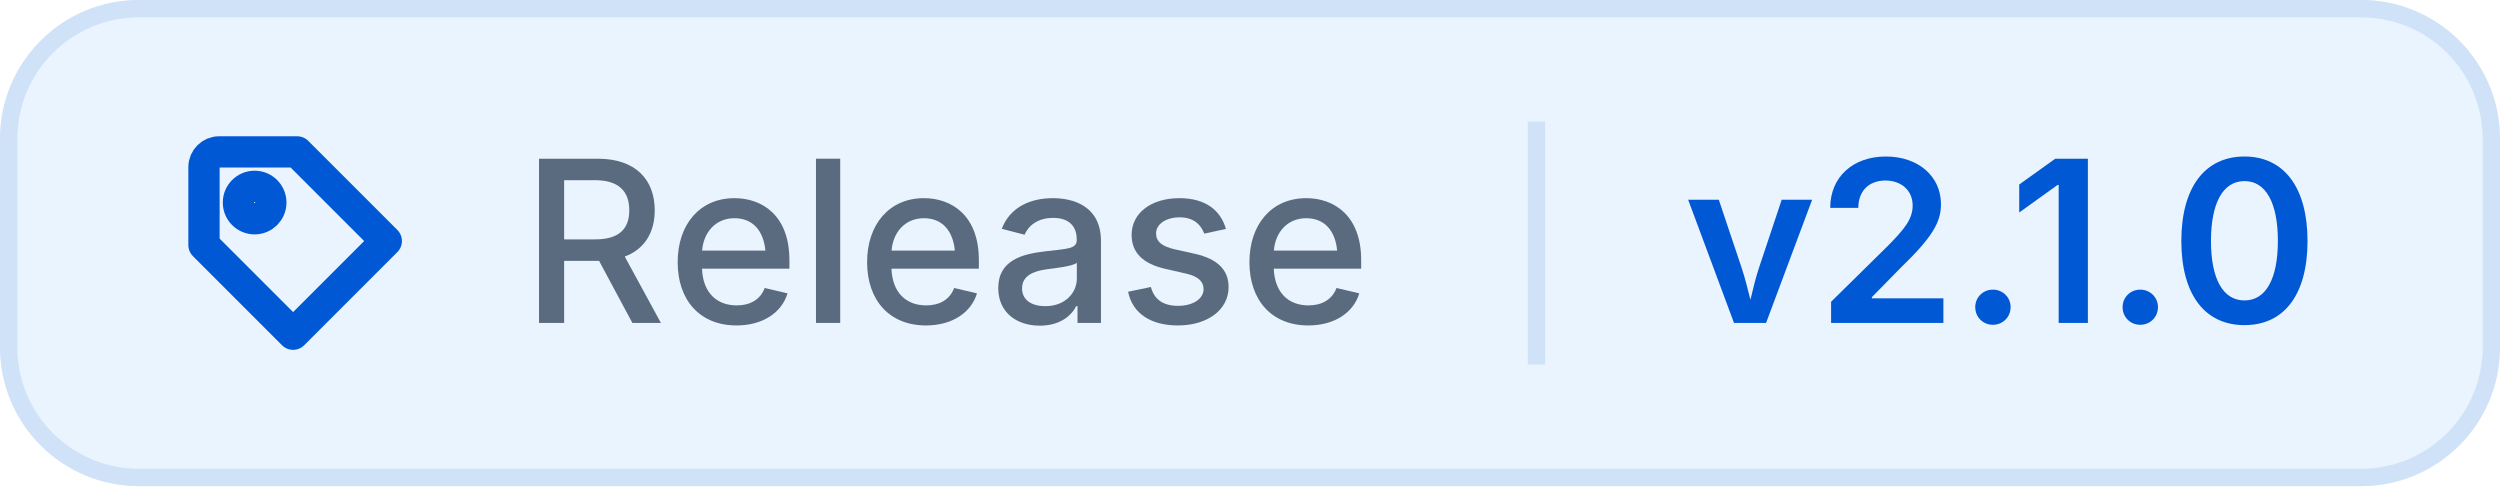
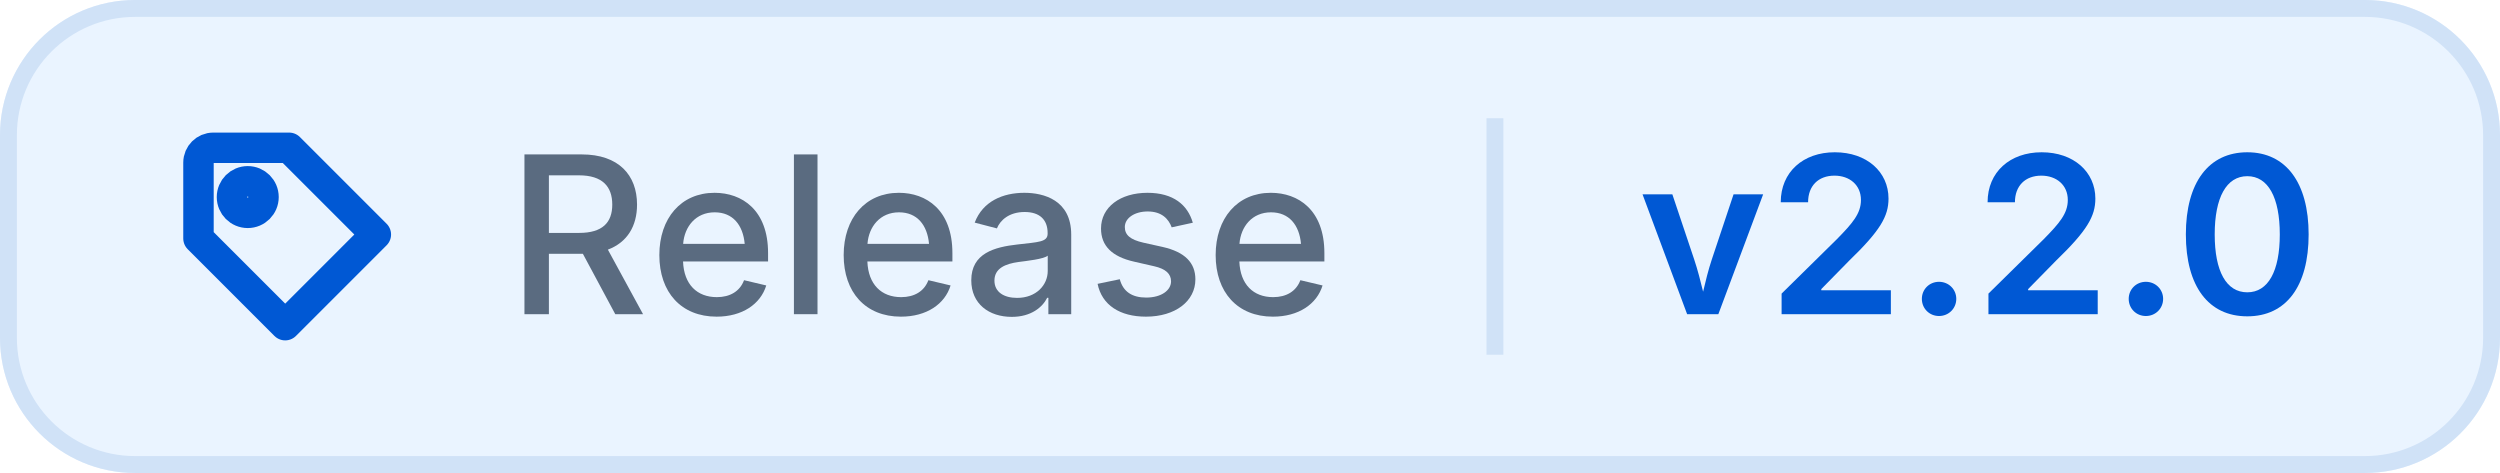
- <svg xmlns="http://www.w3.org/2000/svg" width="144" height="28" viewBox="0 0 144 28" role="img" aria-labelledby="t">
+ <svg xmlns="http://www.w3.org/2000/svg" width="148" height="28" viewBox="0 0 148 28" role="img" aria-labelledby="t">
  <defs>
    <path id="dm384" d="M165 0L393 0L393-563L697-563C701-563 706-563 710-563L1012 0L1271 0L943-602C1124-670 1215-822 1215-1022C1215-1297 1044-1490 699-1490L165-1490ZM393-758L393-1295L673-1295C893-1295 984-1190 984-1022C984-855 893-758 675-758Z" />
    <path id="dm614" d="M630 23C869 23 1040-94 1093-268L886-317C847-213 755-159 632-159C449-159 325-276 317-492L1110-492L1110-570C1110-973 866-1132 611-1132C298-1132 96-895 96-551C96-204 300 23 630 23ZM318-656C330-817 436-950 612-950C781-950 876-832 892-656Z" />
    <path id="dm736" d="M368-1490L148-1490L148 0L368 0Z" />
    <path id="dm507" d="M461 25C642 25 748-66 791-153L802-153L802 0L1015 0L1015-742C1015-1065 758-1132 578-1132C379-1132 191-1054 115-854L322-800C353-876 435-953 581-953C721-953 795-881 795-757L795-751C795-672 710-673 513-650C302-626 83-570 83-316C83-96 248 25 461 25ZM510-152C387-152 299-207 299-313C299-428 401-470 525-487C593-496 763-514 796-546L796-403C796-272 689-152 510-152Z" />
    <path id="dm871" d="M549 23C822 23 1010-121 1010-325C1010-480 912-580 705-627L525-667C402-695 352-739 352-813C352-897 444-958 565-958C697-958 760-888 789-810L986-853C938-1019 805-1132 563-1132C310-1132 130-999 130-799C130-639 230-537 438-490L626-447C732-423 783-377 783-306C783-223 693-155 551-155C421-155 336-209 305-326L98-283C138-85 306 23 549 23Z" />
    <path id="ds980" d="M455 0L746 0L1164-1118L888-1118L685-510C652-411 628-311 604-210C579-312 554-411 521-510L317-1118L39-1118Z" />
    <path id="ds1343" d="M134 0L1153 0L1153-223L504-223L504-234L763-498C1054-779 1131-913 1131-1078C1131-1327 929-1510 630-1510C335-1510 126-1326 126-1044L381-1044C381-1197 477-1292 627-1292C768-1292 874-1205 874-1065C874-939 796-849 651-701L134-192Z" />
    <path id="ds1502" d="M326 17C416 17 487-53 487-143C487-232 416-302 326-302C236-302 166-232 166-143C166-53 236 17 326 17Z" />
-     <path id="ds1342" d="M717-1490L421-1490L94-1256L94-1002L442-1252L452-1252L452 0L717 0Z" />
    <path id="ds1341" d="M676 20C1038 20 1248-260 1248-744C1248-1226 1036-1510 676-1510C315-1510 103-1227 103-744C103-260 314 20 676 20ZM676-204C480-204 372-400 372-744C372-1088 481-1287 676-1287C870-1287 979-1089 979-744C979-400 870-204 676-204Z" />
  </defs>
-   <rect width="144" height="28" rx="8" fill="#EAF4FF" />
-   <rect x=".5" y=".5" width="143" height="27" rx="7.5" fill="none" stroke="#D0E2F7" />
+   <rect width="148" height="28" rx="8" fill="#EAF4FF" />
+   <rect x=".5" y=".5" width="147" height="27" rx="7.5" fill="none" stroke="#D0E2F7" />
  <g transform="translate(10 7) scale(0.5833333)" fill="none" stroke="#0058D4" stroke-width="3.09" stroke-linecap="round" stroke-linejoin="round">
    <path d="M3 12.2V4.5A1.5 1.5 0 014.5 3h7.7l8.8 8.8-9.2 9.2z" />
    <circle cx="8" cy="8" r="1.6" />
  </g>
  <g fill="#5A6B80" transform="translate(30 18.6) scale(0.006348)">
    <use href="#dm384" x="0" />
    <use href="#dm614" x="1327" />
    <use href="#dm736" x="2530" />
    <use href="#dm614" x="3046" />
    <use href="#dm507" x="4249" />
    <use href="#dm871" x="5412" />
    <use href="#dm614" x="6515" />
  </g>
  <rect x="88" y="7" width="1" height="14" fill="#D0E2F7" />
  <g fill="#0058D4" transform="translate(96.99 18.6) scale(0.006348)">
    <use href="#ds980" x="0" />
    <use href="#ds1343" x="1202" />
    <use href="#ds1502" x="2478" />
-     <use href="#ds1342" x="2949" />
-     <use href="#ds1502" x="3815" />
-     <use href="#ds1341" x="4411" />
+     <use href="#ds1343" x="3131" />
+     <use href="#ds1502" x="4407" />
+     <use href="#ds1341" x="5003" />
  </g>
</svg>
